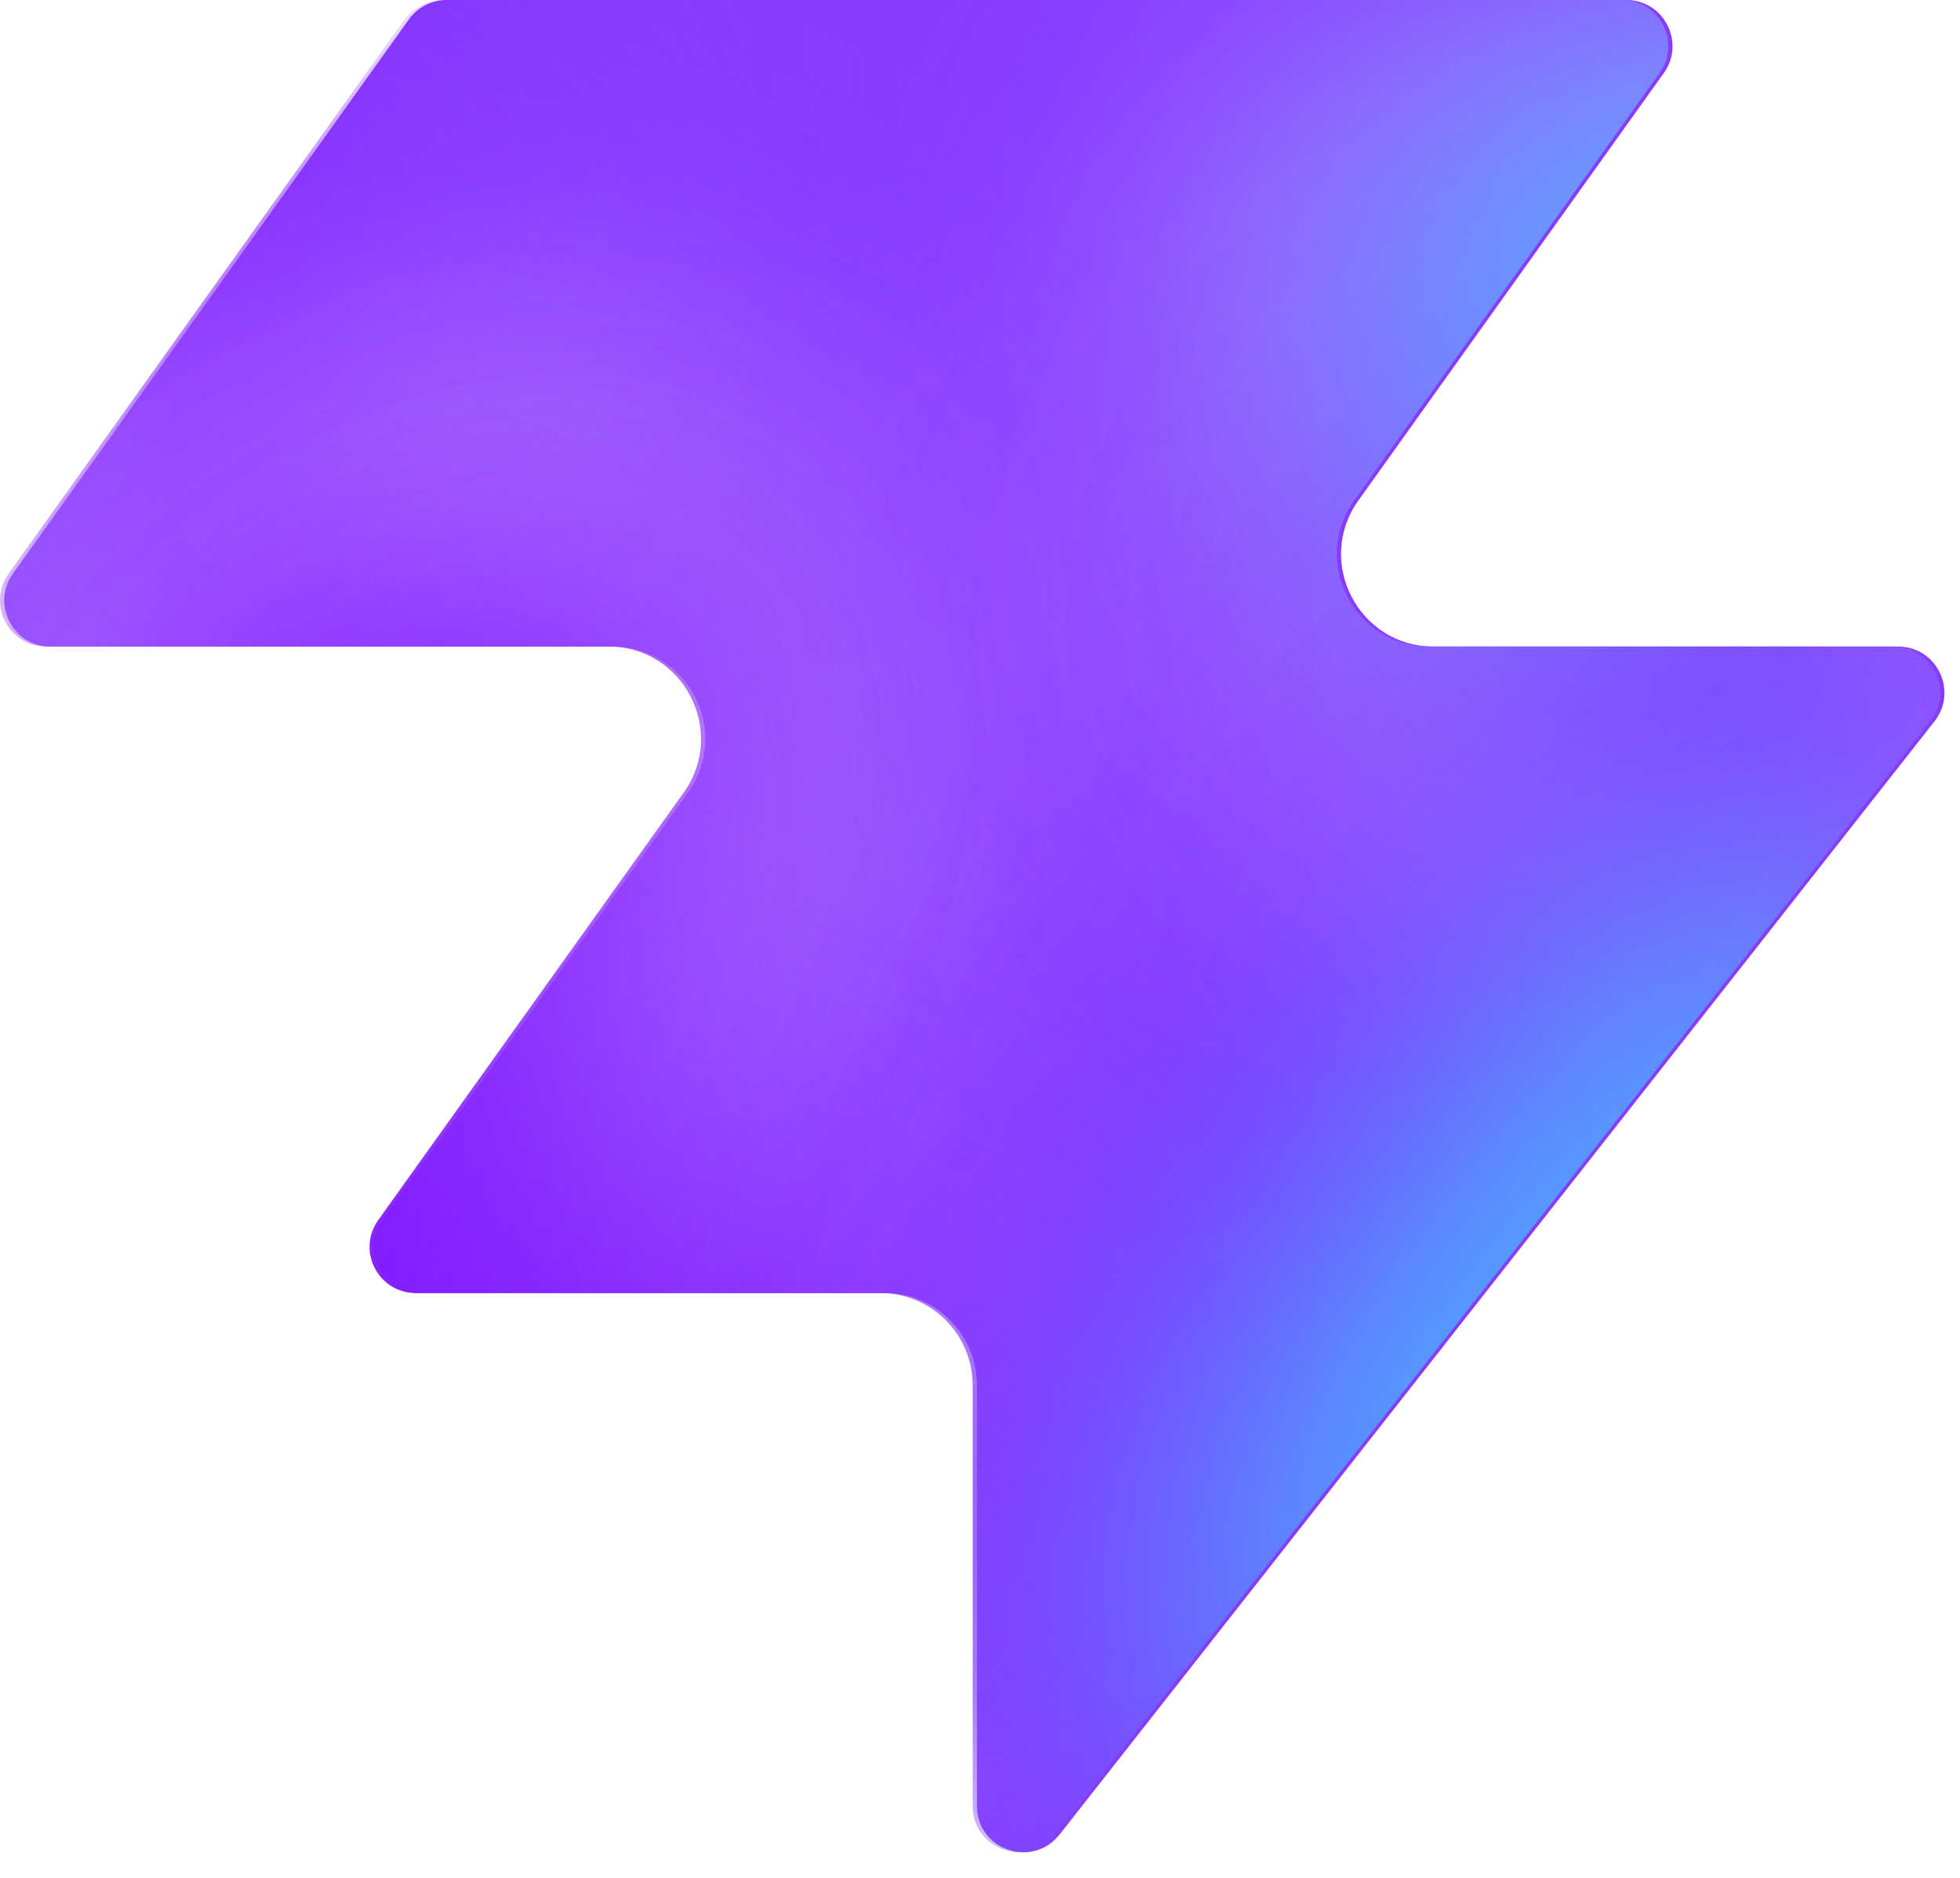
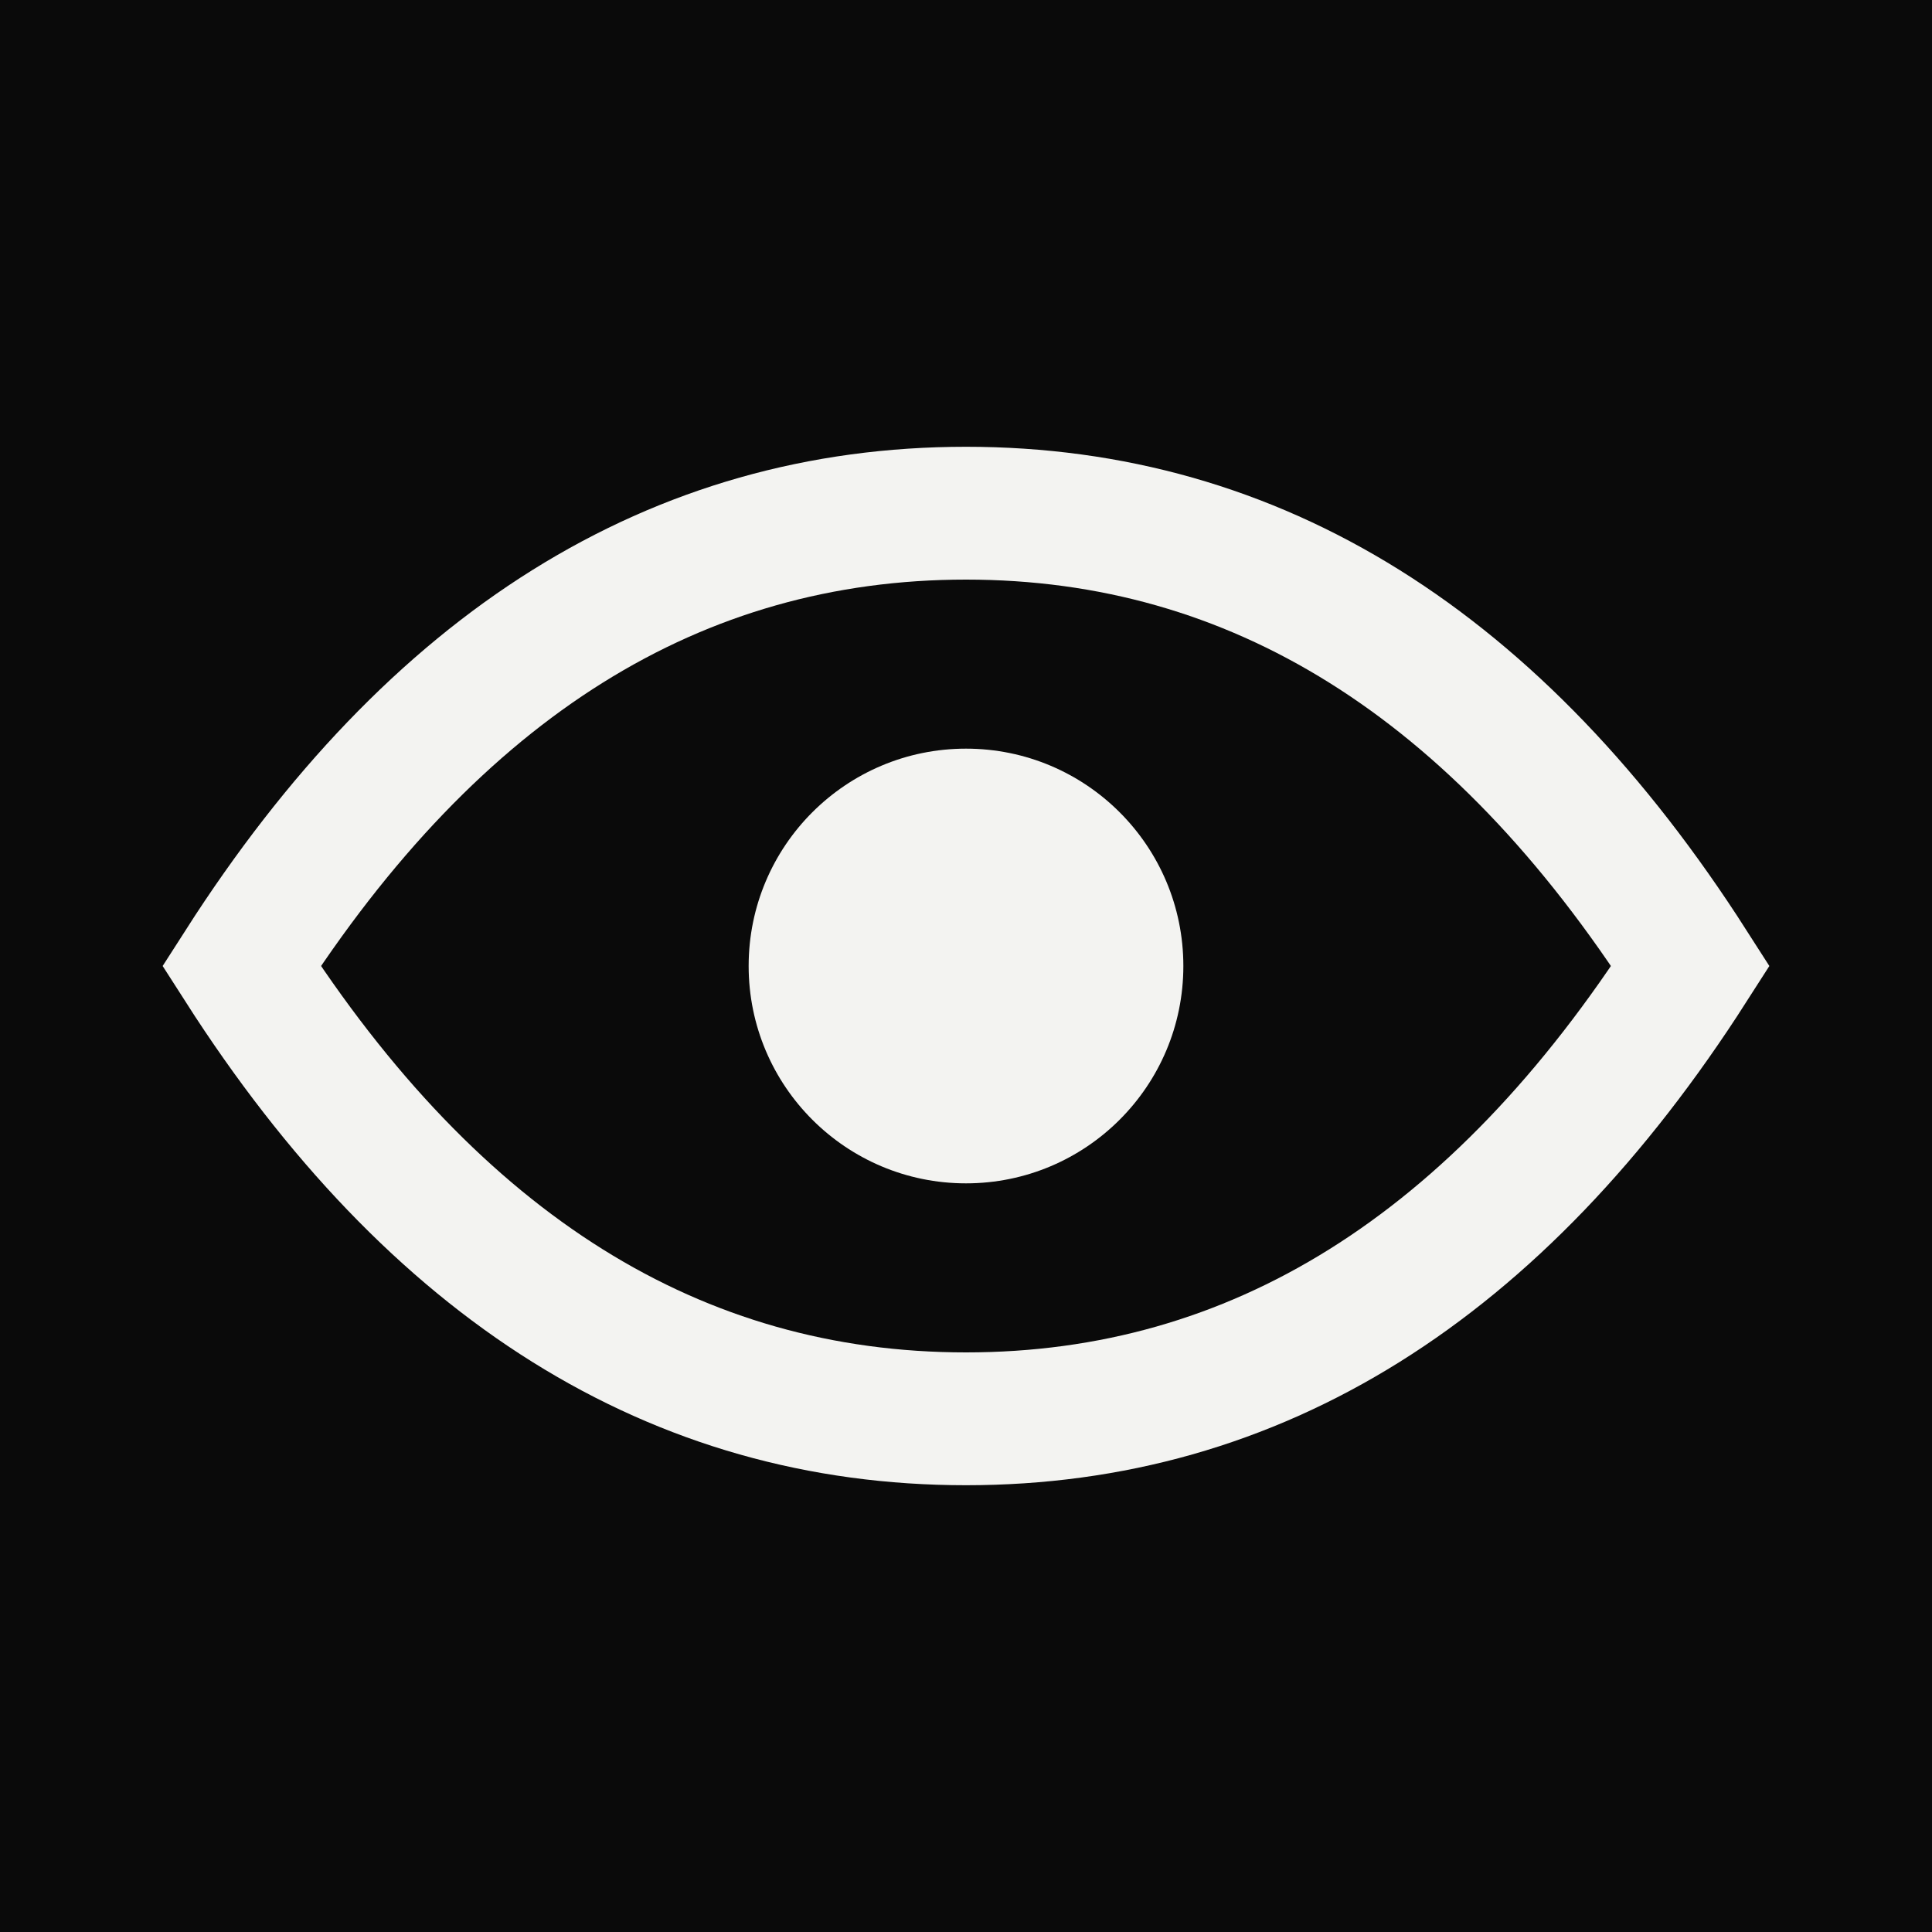
- <svg xmlns="http://www.w3.org/2000/svg" width="48" height="46" fill="none" viewBox="0 0 48 46">
-   <path fill="#863bff" d="M25.946 44.938c-.664.845-2.021.375-2.021-.698V33.937a2.26 2.26 0 0 0-2.262-2.262H10.287c-.92 0-1.456-1.04-.92-1.788l7.48-10.471c1.07-1.497 0-3.578-1.842-3.578H1.237c-.92 0-1.456-1.04-.92-1.788L10.013.474c.214-.297.556-.474.92-.474h28.894c.92 0 1.456 1.04.92 1.788l-7.48 10.471c-1.07 1.498 0 3.579 1.842 3.579h11.377c.943 0 1.473 1.088.89 1.83L25.947 44.94z" style="fill:#863bff;fill:color(display-p3 .525 .23 1);fill-opacity:1" />
-   <mask id="a" width="48" height="46" x="0" y="0" maskUnits="userSpaceOnUse" style="mask-type:alpha">
-     <path fill="#000" d="M25.842 44.938c-.664.844-2.021.375-2.021-.698V33.937a2.26 2.26 0 0 0-2.262-2.262H10.183c-.92 0-1.456-1.04-.92-1.788l7.48-10.471c1.07-1.498 0-3.579-1.842-3.579H1.133c-.92 0-1.456-1.04-.92-1.787L9.91.473c.214-.297.556-.474.92-.474h28.894c.92 0 1.456 1.04.92 1.788l-7.48 10.471c-1.07 1.498 0 3.578 1.842 3.578h11.377c.943 0 1.473 1.088.89 1.832L25.843 44.94z" style="fill:#000;fill-opacity:1" />
-   </mask>
-   <g mask="url(#a)">
-     <g filter="url(#b)">
-       <ellipse cx="5.508" cy="14.704" fill="#ede6ff" rx="5.508" ry="14.704" style="fill:#ede6ff;fill:color(display-p3 .927 .903 1);fill-opacity:1" transform="matrix(.00324 1 1 -.00324 -4.47 31.516)" />
-     </g>
-     <g filter="url(#c)">
-       <ellipse cx="10.399" cy="29.851" fill="#ede6ff" rx="10.399" ry="29.851" style="fill:#ede6ff;fill:color(display-p3 .927 .903 1);fill-opacity:1" transform="matrix(.00324 1 1 -.00324 -39.328 7.883)" />
-     </g>
-     <g filter="url(#d)">
-       <ellipse cx="5.508" cy="30.487" fill="#7e14ff" rx="5.508" ry="30.487" style="fill:#7e14ff;fill:color(display-p3 .492 .077 1);fill-opacity:1" transform="rotate(89.814 -25.913 -14.639)scale(1 -1)" />
-     </g>
-     <g filter="url(#e)">
-       <ellipse cx="5.508" cy="30.599" fill="#7e14ff" rx="5.508" ry="30.599" style="fill:#7e14ff;fill:color(display-p3 .492 .077 1);fill-opacity:1" transform="rotate(89.814 -32.644 -3.334)scale(1 -1)" />
-     </g>
-     <g filter="url(#f)">
-       <ellipse cx="5.508" cy="30.599" fill="#7e14ff" rx="5.508" ry="30.599" style="fill:#7e14ff;fill:color(display-p3 .492 .077 1);fill-opacity:1" transform="matrix(.00324 1 1 -.00324 -34.34 30.47)" />
-     </g>
-     <g filter="url(#g)">
-       <ellipse cx="14.072" cy="22.078" fill="#ede6ff" rx="14.072" ry="22.078" style="fill:#ede6ff;fill:color(display-p3 .927 .903 1);fill-opacity:1" transform="rotate(93.35 24.506 48.493)scale(-1 1)" />
-     </g>
-     <g filter="url(#h)">
-       <ellipse cx="3.47" cy="21.501" fill="#7e14ff" rx="3.47" ry="21.501" style="fill:#7e14ff;fill:color(display-p3 .492 .077 1);fill-opacity:1" transform="rotate(89.009 28.708 47.59)scale(-1 1)" />
-     </g>
-     <g filter="url(#i)">
-       <ellipse cx="3.47" cy="21.501" fill="#7e14ff" rx="3.47" ry="21.501" style="fill:#7e14ff;fill:color(display-p3 .492 .077 1);fill-opacity:1" transform="rotate(89.009 28.708 47.59)scale(-1 1)" />
-     </g>
-     <g filter="url(#j)">
-       <ellipse cx=".387" cy="8.972" fill="#7e14ff" rx="4.407" ry="29.108" style="fill:#7e14ff;fill:color(display-p3 .492 .077 1);fill-opacity:1" transform="rotate(39.51 .387 8.972)" />
-     </g>
-     <g filter="url(#k)">
-       <ellipse cx="47.523" cy="-6.092" fill="#7e14ff" rx="4.407" ry="29.108" style="fill:#7e14ff;fill:color(display-p3 .492 .077 1);fill-opacity:1" transform="rotate(37.892 47.523 -6.092)" />
-     </g>
-     <g filter="url(#l)">
-       <ellipse cx="41.412" cy="6.333" fill="#47bfff" rx="5.971" ry="9.665" style="fill:#47bfff;fill:color(display-p3 .28 .748 1);fill-opacity:1" transform="rotate(37.892 41.412 6.333)" />
-     </g>
-     <g filter="url(#m)">
-       <ellipse cx="-1.879" cy="38.332" fill="#7e14ff" rx="4.407" ry="29.108" style="fill:#7e14ff;fill:color(display-p3 .492 .077 1);fill-opacity:1" transform="rotate(37.892 -1.88 38.332)" />
-     </g>
-     <g filter="url(#n)">
-       <ellipse cx="-1.879" cy="38.332" fill="#7e14ff" rx="4.407" ry="29.108" style="fill:#7e14ff;fill:color(display-p3 .492 .077 1);fill-opacity:1" transform="rotate(37.892 -1.88 38.332)" />
-     </g>
-     <g filter="url(#o)">
-       <ellipse cx="35.651" cy="29.907" fill="#7e14ff" rx="4.407" ry="29.108" style="fill:#7e14ff;fill:color(display-p3 .492 .077 1);fill-opacity:1" transform="rotate(37.892 35.651 29.907)" />
-     </g>
-     <g filter="url(#p)">
-       <ellipse cx="38.418" cy="32.4" fill="#47bfff" rx="5.971" ry="15.297" style="fill:#47bfff;fill:color(display-p3 .28 .748 1);fill-opacity:1" transform="rotate(37.892 38.418 32.4)" />
-     </g>
-   </g>
-   <defs>
-     <filter id="b" width="60.045" height="41.654" x="-19.77" y="16.149" color-interpolation-filters="sRGB" filterUnits="userSpaceOnUse">
-       <feFlood flood-opacity="0" result="BackgroundImageFix" />
-       <feBlend in="SourceGraphic" in2="BackgroundImageFix" result="shape" />
-       <feGaussianBlur result="effect1_foregroundBlur_2002_17158" stdDeviation="7.659" />
-     </filter>
-     <filter id="c" width="90.34" height="51.437" x="-54.613" y="-7.533" color-interpolation-filters="sRGB" filterUnits="userSpaceOnUse">
-       <feFlood flood-opacity="0" result="BackgroundImageFix" />
-       <feBlend in="SourceGraphic" in2="BackgroundImageFix" result="shape" />
-       <feGaussianBlur result="effect1_foregroundBlur_2002_17158" stdDeviation="7.659" />
-     </filter>
-     <filter id="d" width="79.355" height="29.4" x="-49.64" y="2.03" color-interpolation-filters="sRGB" filterUnits="userSpaceOnUse">
-       <feFlood flood-opacity="0" result="BackgroundImageFix" />
-       <feBlend in="SourceGraphic" in2="BackgroundImageFix" result="shape" />
-       <feGaussianBlur result="effect1_foregroundBlur_2002_17158" stdDeviation="4.596" />
-     </filter>
-     <filter id="e" width="79.579" height="29.4" x="-45.045" y="20.029" color-interpolation-filters="sRGB" filterUnits="userSpaceOnUse">
-       <feFlood flood-opacity="0" result="BackgroundImageFix" />
-       <feBlend in="SourceGraphic" in2="BackgroundImageFix" result="shape" />
-       <feGaussianBlur result="effect1_foregroundBlur_2002_17158" stdDeviation="4.596" />
-     </filter>
-     <filter id="f" width="79.579" height="29.4" x="-43.513" y="21.178" color-interpolation-filters="sRGB" filterUnits="userSpaceOnUse">
-       <feFlood flood-opacity="0" result="BackgroundImageFix" />
-       <feBlend in="SourceGraphic" in2="BackgroundImageFix" result="shape" />
-       <feGaussianBlur result="effect1_foregroundBlur_2002_17158" stdDeviation="4.596" />
-     </filter>
-     <filter id="g" width="74.749" height="58.852" x="15.756" y="-17.901" color-interpolation-filters="sRGB" filterUnits="userSpaceOnUse">
-       <feFlood flood-opacity="0" result="BackgroundImageFix" />
-       <feBlend in="SourceGraphic" in2="BackgroundImageFix" result="shape" />
-       <feGaussianBlur result="effect1_foregroundBlur_2002_17158" stdDeviation="7.659" />
-     </filter>
-     <filter id="h" width="61.377" height="25.362" x="23.548" y="2.284" color-interpolation-filters="sRGB" filterUnits="userSpaceOnUse">
-       <feFlood flood-opacity="0" result="BackgroundImageFix" />
-       <feBlend in="SourceGraphic" in2="BackgroundImageFix" result="shape" />
-       <feGaussianBlur result="effect1_foregroundBlur_2002_17158" stdDeviation="4.596" />
-     </filter>
-     <filter id="i" width="61.377" height="25.362" x="23.548" y="2.284" color-interpolation-filters="sRGB" filterUnits="userSpaceOnUse">
-       <feFlood flood-opacity="0" result="BackgroundImageFix" />
-       <feBlend in="SourceGraphic" in2="BackgroundImageFix" result="shape" />
-       <feGaussianBlur result="effect1_foregroundBlur_2002_17158" stdDeviation="4.596" />
-     </filter>
-     <filter id="j" width="56.045" height="63.649" x="-27.636" y="-22.853" color-interpolation-filters="sRGB" filterUnits="userSpaceOnUse">
-       <feFlood flood-opacity="0" result="BackgroundImageFix" />
-       <feBlend in="SourceGraphic" in2="BackgroundImageFix" result="shape" />
-       <feGaussianBlur result="effect1_foregroundBlur_2002_17158" stdDeviation="4.596" />
-     </filter>
-     <filter id="k" width="54.814" height="64.646" x="20.116" y="-38.415" color-interpolation-filters="sRGB" filterUnits="userSpaceOnUse">
-       <feFlood flood-opacity="0" result="BackgroundImageFix" />
-       <feBlend in="SourceGraphic" in2="BackgroundImageFix" result="shape" />
-       <feGaussianBlur result="effect1_foregroundBlur_2002_17158" stdDeviation="4.596" />
-     </filter>
-     <filter id="l" width="33.541" height="35.313" x="24.641" y="-11.323" color-interpolation-filters="sRGB" filterUnits="userSpaceOnUse">
-       <feFlood flood-opacity="0" result="BackgroundImageFix" />
-       <feBlend in="SourceGraphic" in2="BackgroundImageFix" result="shape" />
-       <feGaussianBlur result="effect1_foregroundBlur_2002_17158" stdDeviation="4.596" />
-     </filter>
-     <filter id="m" width="54.814" height="64.646" x="-29.286" y="6.009" color-interpolation-filters="sRGB" filterUnits="userSpaceOnUse">
-       <feFlood flood-opacity="0" result="BackgroundImageFix" />
-       <feBlend in="SourceGraphic" in2="BackgroundImageFix" result="shape" />
-       <feGaussianBlur result="effect1_foregroundBlur_2002_17158" stdDeviation="4.596" />
-     </filter>
-     <filter id="n" width="54.814" height="64.646" x="-29.286" y="6.009" color-interpolation-filters="sRGB" filterUnits="userSpaceOnUse">
-       <feFlood flood-opacity="0" result="BackgroundImageFix" />
-       <feBlend in="SourceGraphic" in2="BackgroundImageFix" result="shape" />
-       <feGaussianBlur result="effect1_foregroundBlur_2002_17158" stdDeviation="4.596" />
-     </filter>
-     <filter id="o" width="54.814" height="64.646" x="8.244" y="-2.416" color-interpolation-filters="sRGB" filterUnits="userSpaceOnUse">
-       <feFlood flood-opacity="0" result="BackgroundImageFix" />
-       <feBlend in="SourceGraphic" in2="BackgroundImageFix" result="shape" />
-       <feGaussianBlur result="effect1_foregroundBlur_2002_17158" stdDeviation="4.596" />
-     </filter>
-     <filter id="p" width="39.409" height="43.623" x="18.713" y="10.588" color-interpolation-filters="sRGB" filterUnits="userSpaceOnUse">
-       <feFlood flood-opacity="0" result="BackgroundImageFix" />
-       <feBlend in="SourceGraphic" in2="BackgroundImageFix" result="shape" />
-       <feGaussianBlur result="effect1_foregroundBlur_2002_17158" stdDeviation="4.596" />
-     </filter>
-   </defs>
+ <svg xmlns="http://www.w3.org/2000/svg" viewBox="0 0 32 32">
+   <rect width="32" height="32" fill="#0a0a0a" />
+   <path d="M4 16c3.2-5 7.2-7.5 12-7.5S24.8 11 28 16c-3.2 5-7.2 7.5-12 7.5S7.2 21 4 16Z" fill="none" stroke="#f3f3f1" stroke-width="2.2" />
+   <circle cx="16" cy="16" r="3.6" fill="#f3f3f1" />
</svg>
